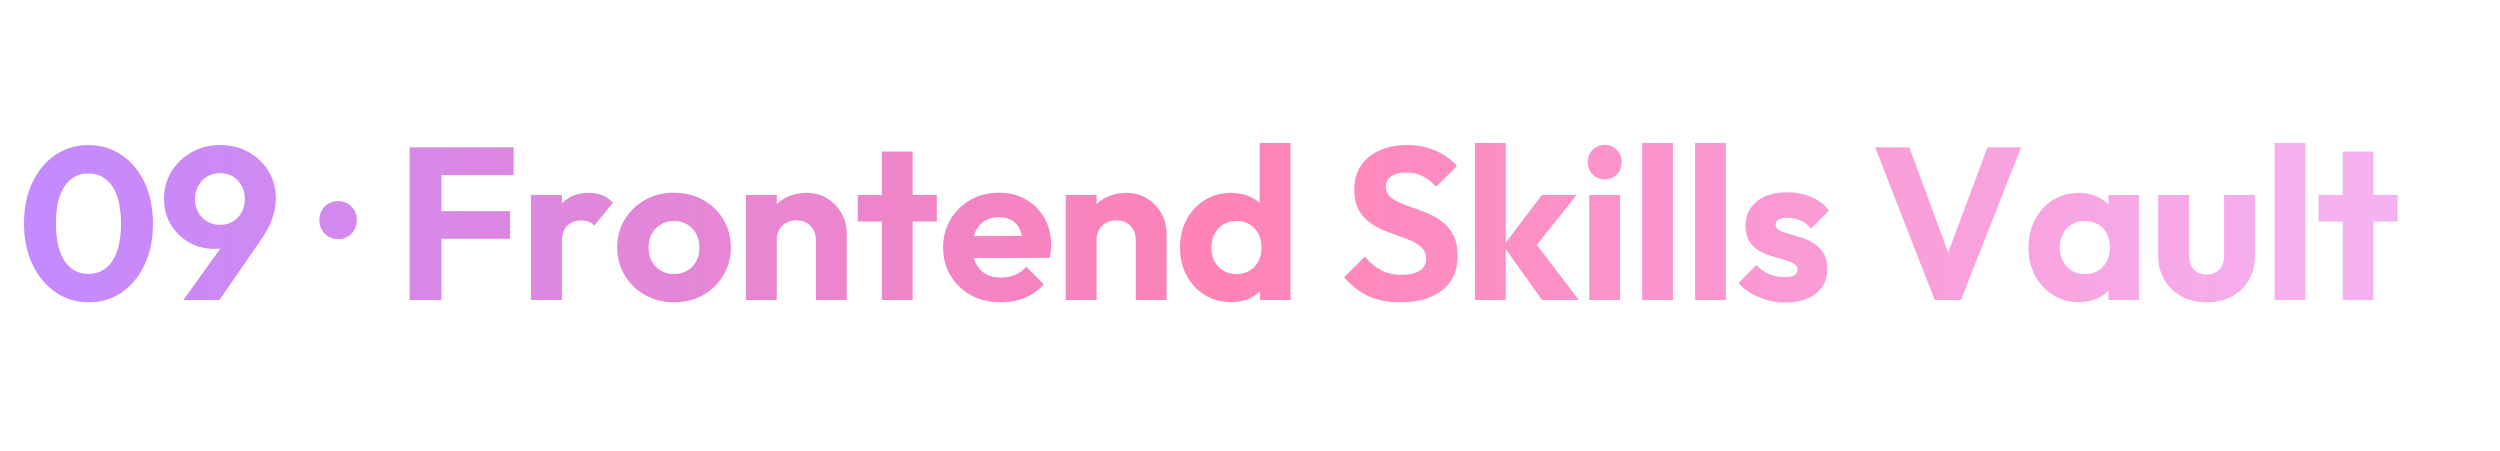
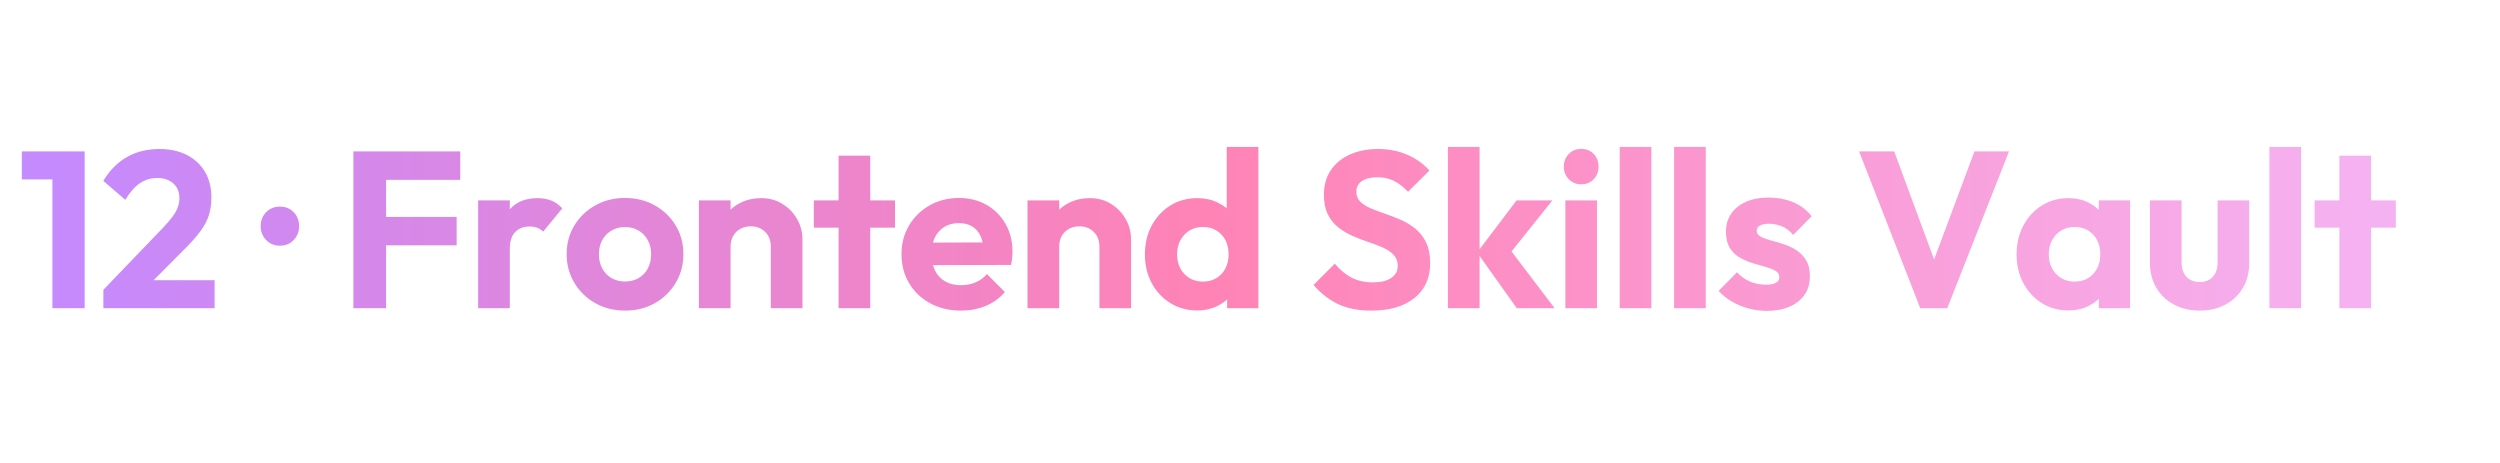
- <svg xmlns="http://www.w3.org/2000/svg" width="300" height="54" viewBox="0 0 300 54" role="img">
+ <svg xmlns="http://www.w3.org/2000/svg" width="292" height="54" viewBox="0 0 292 54" role="img">
  <defs>
    <linearGradient id="ink">
      <stop stop-color="#C48AFF" />
      <stop offset=".5" stop-color="#FF83B5" />
      <stop offset="1" stop-color="#F5B2F2" />
    </linearGradient>
  </defs>
  <style>@keyframes lift{0%,100%{transform:translateY(0)}50%{transform:translateY(-1.5px)}}@keyframes line{0%,100%{stroke-dashoffset:220;opacity:.4}50%{stroke-dashoffset:0;opacity:1}}.lettering{animation:lift 7s ease-in-out infinite}.line{animation:line 9s ease-in-out infinite}@media(prefers-reduced-motion:reduce){*{animation:none!important}}</style>
-   <g class="lettering" aria-label="09 · Frontend Skills Vault">
-     <path d="M10.653 36.279Q8.471 36.279 6.709 35.094Q4.947 33.908 3.914 31.774Q2.881 29.64 2.881 26.816Q2.881 23.985 3.9 21.869Q4.92 19.753 6.668 18.578Q8.416 17.404 10.597 17.404Q12.806 17.404 14.56 18.577Q16.314 19.75 17.334 21.871Q18.354 23.993 18.354 26.846Q18.354 29.682 17.334 31.809Q16.314 33.936 14.575 35.108Q12.835 36.279 10.653 36.279ZM10.611 32.867Q11.815 32.867 12.686 32.188Q13.557 31.509 14.038 30.165Q14.519 28.821 14.519 26.826Q14.519 24.846 14.038 23.507Q13.557 22.168 12.678 21.492Q11.799 20.816 10.593 20.816Q9.42 20.816 8.541 21.487Q7.661 22.158 7.189 23.489Q6.716 24.82 6.716 26.808Q6.716 28.811 7.189 30.155Q7.661 31.499 8.541 32.183Q9.42 32.867 10.611 32.867ZM22.004 36.0 27.666 28.119 29.063 27.869Q28.735 28.47 28.332 28.922Q27.929 29.373 27.308 29.617Q26.687 29.861 25.683 29.861Q24.035 29.861 22.672 29.081Q21.308 28.301 20.494 26.941Q19.68 25.581 19.68 23.838Q19.68 22.041 20.581 20.58Q21.481 19.12 23 18.262Q24.52 17.404 26.401 17.404Q28.309 17.404 29.823 18.253Q31.338 19.103 32.222 20.54Q33.106 21.976 33.106 23.773Q33.106 26.152 31.452 28.574L26.33 36.0ZM26.401 26.985Q27.262 26.985 27.94 26.58Q28.618 26.175 29.001 25.472Q29.385 24.768 29.385 23.897Q29.385 22.994 29.001 22.29Q28.618 21.586 27.94 21.182Q27.262 20.777 26.401 20.777Q25.54 20.777 24.862 21.182Q24.185 21.586 23.793 22.29Q23.401 22.994 23.401 23.897Q23.401 24.784 23.793 25.48Q24.185 26.175 24.87 26.58Q25.556 26.985 26.401 26.985ZM40.575 28.694Q39.597 28.694 38.961 28.033Q38.326 27.371 38.326 26.419Q38.326 25.439 38.961 24.787Q39.597 24.134 40.575 24.134Q41.553 24.134 42.184 24.787Q42.814 25.439 42.814 26.419Q42.814 27.371 42.184 28.033Q41.553 28.694 40.575 28.694ZM49.152 36.0V17.683H52.971V36.0ZM52.015 28.658V25.334H61.213V28.658ZM52.015 21.008V17.683H61.636V21.008ZM63.725 36.0V23.403H67.424V36.0ZM67.424 29.068 65.919 27.969Q66.29 25.71 67.44 24.427Q68.591 23.143 70.664 23.143Q71.581 23.143 72.291 23.432Q73.001 23.721 73.553 24.339L71.311 27.062Q71.031 26.757 70.639 26.606Q70.246 26.455 69.731 26.455Q68.691 26.455 68.058 27.099Q67.424 27.743 67.424 29.068ZM80.882 36.279Q78.955 36.279 77.41 35.409Q75.864 34.538 74.964 33.036Q74.064 31.535 74.064 29.675Q74.064 27.816 74.959 26.341Q75.855 24.866 77.4 23.995Q78.945 23.123 80.873 23.123Q82.816 23.123 84.357 23.986Q85.897 24.849 86.797 26.333Q87.698 27.816 87.698 29.675Q87.698 31.535 86.802 33.036Q85.907 34.538 84.367 35.409Q82.826 36.279 80.882 36.279ZM80.873 32.88Q81.783 32.88 82.475 32.477Q83.167 32.074 83.549 31.348Q83.931 30.621 83.931 29.685Q83.931 28.749 83.536 28.039Q83.141 27.329 82.462 26.926Q81.783 26.523 80.873 26.523Q79.989 26.523 79.296 26.931Q78.604 27.339 78.218 28.049Q77.831 28.759 77.831 29.695Q77.831 30.621 78.218 31.348Q78.604 32.074 79.296 32.477Q79.989 32.88 80.873 32.88ZM97.909 36.0V28.808Q97.909 27.745 97.253 27.09Q96.596 26.435 95.577 26.435Q94.883 26.435 94.347 26.731Q93.811 27.027 93.511 27.565Q93.21 28.102 93.21 28.808L91.77 28.086Q91.77 26.608 92.419 25.498Q93.067 24.388 94.209 23.765Q95.352 23.143 96.798 23.143Q98.186 23.143 99.273 23.819Q100.36 24.495 100.984 25.597Q101.608 26.699 101.608 27.979V36.0ZM89.511 36.0V23.403H93.21V36.0ZM105.823 36.0V18.184H109.522V36.0ZM102.931 26.588V23.403H112.415V26.588ZM120.117 36.279Q118.109 36.279 116.541 35.434Q114.972 34.59 114.072 33.093Q113.172 31.596 113.172 29.701Q113.172 27.816 114.054 26.333Q114.937 24.849 116.459 23.986Q117.982 23.123 119.864 23.123Q121.703 23.123 123.115 23.934Q124.528 24.745 125.334 26.169Q126.139 27.592 126.139 29.416Q126.139 29.757 126.1 30.121Q126.061 30.485 125.964 30.943L115.233 30.972V28.34L124.326 28.311L122.773 29.412Q122.74 28.307 122.404 27.571Q122.067 26.835 121.435 26.448Q120.803 26.062 119.87 26.062Q118.895 26.062 118.177 26.5Q117.459 26.939 117.07 27.74Q116.682 28.541 116.682 29.663Q116.682 30.794 117.096 31.614Q117.511 32.435 118.281 32.872Q119.051 33.309 120.101 33.309Q121.043 33.309 121.814 32.986Q122.584 32.662 123.156 32.012L125.249 34.112Q124.32 35.188 123.0 35.733Q121.68 36.279 120.117 36.279ZM136.29 36.0V28.808Q136.29 27.745 135.633 27.09Q134.977 26.435 133.957 26.435Q133.263 26.435 132.727 26.731Q132.191 27.027 131.891 27.565Q131.59 28.102 131.59 28.808L130.15 28.086Q130.15 26.608 130.799 25.498Q131.447 24.388 132.589 23.765Q133.732 23.143 135.178 23.143Q136.566 23.143 137.653 23.819Q138.74 24.495 139.364 25.597Q139.988 26.699 139.988 27.979V36.0ZM127.892 36.0V23.403H131.59V36.0ZM147.726 36.26Q145.958 36.26 144.575 35.402Q143.191 34.545 142.397 33.066Q141.603 31.587 141.603 29.714Q141.603 27.825 142.397 26.345Q143.19 24.866 144.571 24.004Q145.952 23.143 147.726 23.143Q149.049 23.143 150.12 23.666Q151.191 24.19 151.865 25.109Q152.54 26.029 152.608 27.206V32.1Q152.54 33.276 151.873 34.221Q151.207 35.165 150.128 35.712Q149.049 36.26 147.726 36.26ZM148.37 32.893Q149.28 32.893 149.949 32.487Q150.619 32.082 150.999 31.363Q151.38 30.644 151.38 29.701Q151.38 28.753 151.002 28.041Q150.625 27.329 149.953 26.919Q149.28 26.51 148.388 26.51Q147.496 26.51 146.821 26.921Q146.146 27.332 145.753 28.051Q145.361 28.77 145.361 29.701Q145.361 30.634 145.746 31.355Q146.131 32.076 146.817 32.484Q147.503 32.893 148.37 32.893ZM154.857 36.0H151.207V32.617L151.779 29.546L151.159 26.5V17.163H154.857ZM168.04 36.279Q165.804 36.279 164.203 35.534Q162.602 34.788 161.299 33.28L163.785 30.794Q164.637 31.837 165.706 32.409Q166.775 32.981 168.261 32.981Q169.603 32.981 170.368 32.469Q171.134 31.957 171.134 31.06Q171.134 30.277 170.666 29.778Q170.198 29.279 169.43 28.931Q168.663 28.584 167.74 28.28Q166.818 27.976 165.899 27.574Q164.981 27.173 164.214 26.577Q163.447 25.98 162.979 25.056Q162.511 24.131 162.511 22.737Q162.511 21.056 163.329 19.862Q164.146 18.668 165.576 18.036Q167.006 17.404 168.836 17.404Q170.737 17.404 172.291 18.091Q173.844 18.778 174.835 19.919L172.339 22.405Q171.53 21.541 170.68 21.122Q169.83 20.702 168.768 20.702Q167.62 20.702 166.961 21.141Q166.301 21.58 166.301 22.392Q166.301 23.117 166.769 23.566Q167.237 24.014 168.004 24.341Q168.771 24.667 169.694 24.979Q170.617 25.291 171.535 25.696Q172.453 26.101 173.22 26.731Q173.987 27.361 174.455 28.333Q174.923 29.305 174.923 30.742Q174.923 33.332 173.087 34.806Q171.251 36.279 168.04 36.279ZM185.041 36.0 180.406 29.494 185.014 23.403H189.201L183.715 30.257L183.845 28.61L189.461 36.0ZM176.994 36.0V17.163H180.692V36.0ZM190.712 36.0V23.403H194.411V36.0ZM192.561 21.525Q191.687 21.525 191.108 20.928Q190.53 20.332 190.53 19.457Q190.53 18.583 191.108 17.987Q191.687 17.39 192.561 17.39Q193.462 17.39 194.027 17.987Q194.593 18.583 194.593 19.457Q194.593 20.332 194.027 20.928Q193.462 21.525 192.561 21.525ZM197.06 36.0V17.163H200.758V36.0ZM203.414 36.0V17.163H207.112V36.0ZM214.23 36.309Q213.131 36.309 212.082 36.021Q211.032 35.733 210.143 35.212Q209.254 34.69 208.617 33.972L210.759 31.801Q211.399 32.506 212.254 32.878Q213.109 33.251 214.136 33.251Q214.903 33.251 215.304 33.028Q215.705 32.805 215.705 32.386Q215.705 31.892 215.252 31.629Q214.799 31.366 214.087 31.169Q213.375 30.972 212.585 30.733Q211.796 30.495 211.079 30.082Q210.362 29.669 209.914 28.943Q209.465 28.216 209.465 27.069Q209.465 25.863 210.073 24.971Q210.681 24.079 211.796 23.577Q212.91 23.075 214.428 23.075Q216.004 23.075 217.322 23.622Q218.64 24.17 219.479 25.265L217.327 27.436Q216.742 26.741 216.011 26.437Q215.28 26.133 214.516 26.133Q213.794 26.133 213.429 26.349Q213.063 26.565 213.063 26.952Q213.063 27.384 213.512 27.631Q213.96 27.878 214.672 28.067Q215.384 28.255 216.168 28.507Q216.953 28.759 217.665 29.203Q218.377 29.646 218.825 30.381Q219.274 31.115 219.274 32.288Q219.274 34.138 217.912 35.223Q216.55 36.309 214.23 36.309ZM232.164 36.0 225.02 17.683H229.119L234.592 32.503H232.96L238.495 17.683H242.531L235.316 36.0ZM249.461 36.26Q247.732 36.26 246.362 35.402Q244.992 34.544 244.204 33.065Q243.416 31.587 243.416 29.718Q243.416 27.833 244.204 26.349Q244.992 24.866 246.362 24.004Q247.732 23.143 249.461 23.143Q250.774 23.143 251.82 23.666Q252.867 24.19 253.512 25.109Q254.157 26.029 254.225 27.206V32.197Q254.157 33.374 253.52 34.294Q252.883 35.214 251.828 35.737Q250.774 36.26 249.461 36.26ZM250.182 32.893Q251.534 32.893 252.363 31.998Q253.192 31.102 253.192 29.701Q253.192 28.759 252.818 28.042Q252.444 27.326 251.768 26.918Q251.092 26.51 250.192 26.51Q249.308 26.51 248.632 26.918Q247.956 27.326 247.564 28.047Q247.173 28.769 247.173 29.701Q247.173 30.634 247.559 31.356Q247.946 32.077 248.627 32.485Q249.308 32.893 250.182 32.893ZM253.019 36.0V32.617L253.591 29.546L253.019 26.5V23.403H256.669V36.0ZM264.794 36.279Q263.107 36.279 261.791 35.568Q260.475 34.856 259.732 33.599Q258.99 32.342 258.99 30.707V23.403H262.688V30.644Q262.688 31.361 262.937 31.873Q263.186 32.386 263.665 32.662Q264.144 32.938 264.8 32.938Q265.779 32.938 266.335 32.333Q266.891 31.728 266.891 30.644V23.403H270.589V30.706Q270.589 32.363 269.851 33.618Q269.114 34.872 267.808 35.576Q266.503 36.279 264.794 36.279ZM272.946 36.0V17.163H276.644V36.0ZM281.12 36.0V18.184H284.818V36.0ZM278.227 26.588V23.403H287.711V26.588Z" fill="url(#ink)" />
+   <g class="lettering" aria-label="12 · Frontend Skills Vault">
+     <path d="M6.121 36.0V17.683H9.888V36.0ZM2.549 20.956V17.683H9.628V20.956ZM12.072 33.852 19.033 26.611Q19.719 25.892 20.147 25.312Q20.574 24.732 20.764 24.215Q20.954 23.699 20.954 23.156Q20.954 22.051 20.239 21.421Q19.524 20.79 18.39 20.79Q17.246 20.79 16.346 21.396Q15.445 22.002 14.636 23.341L12.069 21.128Q13.164 19.292 14.817 18.348Q16.469 17.404 18.621 17.404Q20.467 17.404 21.833 18.104Q23.2 18.804 23.946 20.077Q24.692 21.349 24.692 23.052Q24.692 24.167 24.414 25.078Q24.136 25.99 23.496 26.887Q22.855 27.784 21.77 28.883L16.807 33.871ZM12.072 36.0V33.852L15.299 32.727H25.066V36.0ZM32.697 28.694Q31.719 28.694 31.083 28.033Q30.448 27.371 30.448 26.419Q30.448 25.439 31.083 24.787Q31.719 24.134 32.697 24.134Q33.675 24.134 34.306 24.787Q34.936 25.439 34.936 26.419Q34.936 27.371 34.306 28.033Q33.675 28.694 32.697 28.694ZM41.274 36.0V17.683H45.093V36.0ZM44.137 28.658V25.334H53.335V28.658ZM44.137 21.008V17.683H53.758V21.008ZM55.847 36.0V23.403H59.546V36.0ZM59.546 29.068 58.041 27.969Q58.412 25.71 59.562 24.427Q60.713 23.143 62.786 23.143Q63.703 23.143 64.413 23.432Q65.123 23.721 65.675 24.339L63.433 27.062Q63.153 26.757 62.761 26.606Q62.368 26.455 61.853 26.455Q60.813 26.455 60.18 27.099Q59.546 27.743 59.546 29.068ZM73.004 36.279Q71.077 36.279 69.532 35.409Q67.986 34.538 67.086 33.036Q66.186 31.535 66.186 29.675Q66.186 27.816 67.081 26.341Q67.977 24.866 69.522 23.995Q71.067 23.123 72.995 23.123Q74.938 23.123 76.479 23.986Q78.019 24.849 78.919 26.333Q79.82 27.816 79.82 29.675Q79.82 31.535 78.924 33.036Q78.029 34.538 76.488 35.409Q74.948 36.279 73.004 36.279ZM72.995 32.88Q73.905 32.88 74.597 32.477Q75.289 32.074 75.671 31.348Q76.053 30.621 76.053 29.685Q76.053 28.749 75.658 28.039Q75.263 27.329 74.584 26.926Q73.905 26.523 72.995 26.523Q72.111 26.523 71.418 26.931Q70.726 27.339 70.339 28.049Q69.953 28.759 69.953 29.695Q69.953 30.621 70.339 31.348Q70.726 32.074 71.418 32.477Q72.111 32.88 72.995 32.88ZM90.031 36.0V28.808Q90.031 27.745 89.375 27.09Q88.718 26.435 87.699 26.435Q87.005 26.435 86.469 26.731Q85.933 27.027 85.633 27.565Q85.332 28.102 85.332 28.808L83.892 28.086Q83.892 26.608 84.541 25.498Q85.189 24.388 86.331 23.765Q87.474 23.143 88.92 23.143Q90.308 23.143 91.395 23.819Q92.482 24.495 93.106 25.597Q93.73 26.699 93.73 27.979V36.0ZM81.633 36.0V23.403H85.332V36.0ZM97.945 36.0V18.184H101.644V36.0ZM95.053 26.588V23.403H104.537V26.588ZM112.239 36.279Q110.231 36.279 108.663 35.434Q107.094 34.59 106.194 33.093Q105.294 31.596 105.294 29.701Q105.294 27.816 106.176 26.333Q107.059 24.849 108.581 23.986Q110.104 23.123 111.986 23.123Q113.825 23.123 115.237 23.934Q116.65 24.745 117.456 26.169Q118.261 27.592 118.261 29.416Q118.261 29.757 118.222 30.121Q118.183 30.485 118.086 30.943L107.355 30.972V28.34L116.448 28.311L114.894 29.412Q114.862 28.307 114.526 27.571Q114.189 26.835 113.557 26.448Q112.925 26.062 111.992 26.062Q111.017 26.062 110.299 26.5Q109.581 26.939 109.192 27.74Q108.804 28.541 108.804 29.663Q108.804 30.794 109.218 31.614Q109.633 32.435 110.403 32.872Q111.173 33.309 112.223 33.309Q113.166 33.309 113.936 32.986Q114.706 32.662 115.278 32.012L117.371 34.112Q116.442 35.188 115.122 35.733Q113.803 36.279 112.239 36.279ZM128.412 36.0V28.808Q128.412 27.745 127.755 27.09Q127.099 26.435 126.079 26.435Q125.385 26.435 124.849 26.731Q124.313 27.027 124.013 27.565Q123.712 28.102 123.712 28.808L122.272 28.086Q122.272 26.608 122.921 25.498Q123.569 24.388 124.711 23.765Q125.854 23.143 127.3 23.143Q128.688 23.143 129.775 23.819Q130.862 24.495 131.486 25.597Q132.11 26.699 132.11 27.979V36.0ZM120.014 36.0V23.403H123.712V36.0ZM139.849 36.26Q138.081 36.26 136.697 35.402Q135.313 34.545 134.519 33.066Q133.726 31.587 133.726 29.714Q133.726 27.825 134.519 26.345Q135.312 24.866 136.693 24.004Q138.074 23.143 139.849 23.143Q141.171 23.143 142.242 23.666Q143.313 24.19 143.987 25.109Q144.662 26.029 144.73 27.206V32.1Q144.662 33.276 143.995 34.221Q143.329 35.165 142.25 35.712Q141.171 36.26 139.849 36.26ZM140.492 32.893Q141.402 32.893 142.071 32.487Q142.741 32.082 143.121 31.363Q143.502 30.644 143.502 29.701Q143.502 28.753 143.124 28.041Q142.747 27.329 142.075 26.919Q141.402 26.51 140.51 26.51Q139.618 26.51 138.943 26.921Q138.268 27.332 137.875 28.051Q137.483 28.77 137.483 29.701Q137.483 30.634 137.868 31.355Q138.253 32.076 138.939 32.484Q139.625 32.893 140.492 32.893ZM146.979 36.0H143.329V32.617L143.901 29.546L143.281 26.5V17.163H146.979ZM160.162 36.279Q157.926 36.279 156.325 35.534Q154.724 34.788 153.421 33.28L155.907 30.794Q156.759 31.837 157.828 32.409Q158.897 32.981 160.383 32.981Q161.725 32.981 162.49 32.469Q163.256 31.957 163.256 31.06Q163.256 30.277 162.788 29.778Q162.32 29.279 161.553 28.931Q160.786 28.584 159.863 28.28Q158.94 27.976 158.021 27.574Q157.103 27.173 156.336 26.577Q155.569 25.98 155.101 25.056Q154.633 24.131 154.633 22.737Q154.633 21.056 155.451 19.862Q156.268 18.668 157.698 18.036Q159.128 17.404 160.958 17.404Q162.859 17.404 164.413 18.091Q165.966 18.778 166.957 19.919L164.461 22.405Q163.652 21.541 162.802 21.122Q161.952 20.702 160.89 20.702Q159.742 20.702 159.083 21.141Q158.423 21.58 158.423 22.392Q158.423 23.117 158.891 23.566Q159.359 24.014 160.126 24.341Q160.893 24.667 161.816 24.979Q162.739 25.291 163.657 25.696Q164.575 26.101 165.342 26.731Q166.109 27.361 166.577 28.333Q167.045 29.305 167.045 30.742Q167.045 33.332 165.209 34.806Q163.373 36.279 160.162 36.279ZM177.163 36.0 172.528 29.494 177.137 23.403H181.323L175.837 30.257L175.967 28.61L181.583 36.0ZM169.116 36.0V17.163H172.814V36.0ZM182.834 36.0V23.403H186.533V36.0ZM184.683 21.525Q183.809 21.525 183.231 20.928Q182.652 20.332 182.652 19.457Q182.652 18.583 183.231 17.987Q183.809 17.39 184.683 17.39Q185.584 17.39 186.149 17.987Q186.715 18.583 186.715 19.457Q186.715 20.332 186.149 20.928Q185.584 21.525 184.683 21.525ZM189.182 36.0V17.163H192.88V36.0ZM195.536 36.0V17.163H199.234V36.0ZM206.352 36.309Q205.253 36.309 204.204 36.021Q203.154 35.733 202.265 35.212Q201.376 34.69 200.739 33.972L202.881 31.801Q203.521 32.506 204.376 32.878Q205.231 33.251 206.258 33.251Q207.025 33.251 207.426 33.028Q207.827 32.805 207.827 32.386Q207.827 31.892 207.374 31.629Q206.921 31.366 206.209 31.169Q205.497 30.972 204.707 30.733Q203.918 30.495 203.201 30.082Q202.484 29.669 202.036 28.943Q201.587 28.216 201.587 27.069Q201.587 25.863 202.195 24.971Q202.803 24.079 203.918 23.577Q205.032 23.075 206.55 23.075Q208.126 23.075 209.444 23.622Q210.762 24.17 211.601 25.265L209.449 27.436Q208.864 26.741 208.133 26.437Q207.402 26.133 206.638 26.133Q205.916 26.133 205.551 26.349Q205.185 26.565 205.185 26.952Q205.185 27.384 205.634 27.631Q206.082 27.878 206.794 28.067Q207.506 28.255 208.29 28.507Q209.075 28.759 209.787 29.203Q210.499 29.646 210.947 30.381Q211.396 31.115 211.396 32.288Q211.396 34.138 210.034 35.223Q208.672 36.309 206.352 36.309ZM224.286 36.0 217.142 17.683H221.241L226.714 32.503H225.082L230.617 17.683H234.653L227.438 36.0ZM241.583 36.26Q239.854 36.26 238.484 35.402Q237.114 34.544 236.326 33.065Q235.538 31.587 235.538 29.718Q235.538 27.833 236.326 26.349Q237.114 24.866 238.484 24.004Q239.854 23.143 241.583 23.143Q242.896 23.143 243.942 23.666Q244.989 24.19 245.634 25.109Q246.279 26.029 246.347 27.206V32.197Q246.279 33.374 245.642 34.294Q245.005 35.214 243.95 35.737Q242.896 36.26 241.583 36.26ZM242.304 32.893Q243.656 32.893 244.485 31.998Q245.314 31.102 245.314 29.701Q245.314 28.759 244.94 28.042Q244.566 27.326 243.89 26.918Q243.214 26.51 242.314 26.51Q241.43 26.51 240.754 26.918Q240.078 27.326 239.686 28.047Q239.295 28.769 239.295 29.701Q239.295 30.634 239.681 31.356Q240.068 32.077 240.749 32.485Q241.43 32.893 242.304 32.893ZM245.141 36.0V32.617L245.713 29.546L245.141 26.5V23.403H248.791V36.0ZM256.916 36.279Q255.229 36.279 253.913 35.568Q252.597 34.856 251.854 33.599Q251.112 32.342 251.112 30.707V23.403H254.81V30.644Q254.81 31.361 255.059 31.873Q255.308 32.386 255.787 32.662Q256.266 32.938 256.922 32.938Q257.901 32.938 258.457 32.333Q259.013 31.728 259.013 30.644V23.403H262.711V30.706Q262.711 32.363 261.973 33.618Q261.236 34.872 259.93 35.576Q258.625 36.279 256.916 36.279ZM265.068 36.0V17.163H268.766V36.0ZM273.242 36.0V18.184H276.94V36.0ZM270.349 26.588V23.403H279.833V26.588Z" fill="url(#ink)" />
  </g>
  <path class="line" d="M3 49h140" fill="none" stroke="url(#ink)" stroke-width="1.5" stroke-dasharray="140 220" />
</svg>
